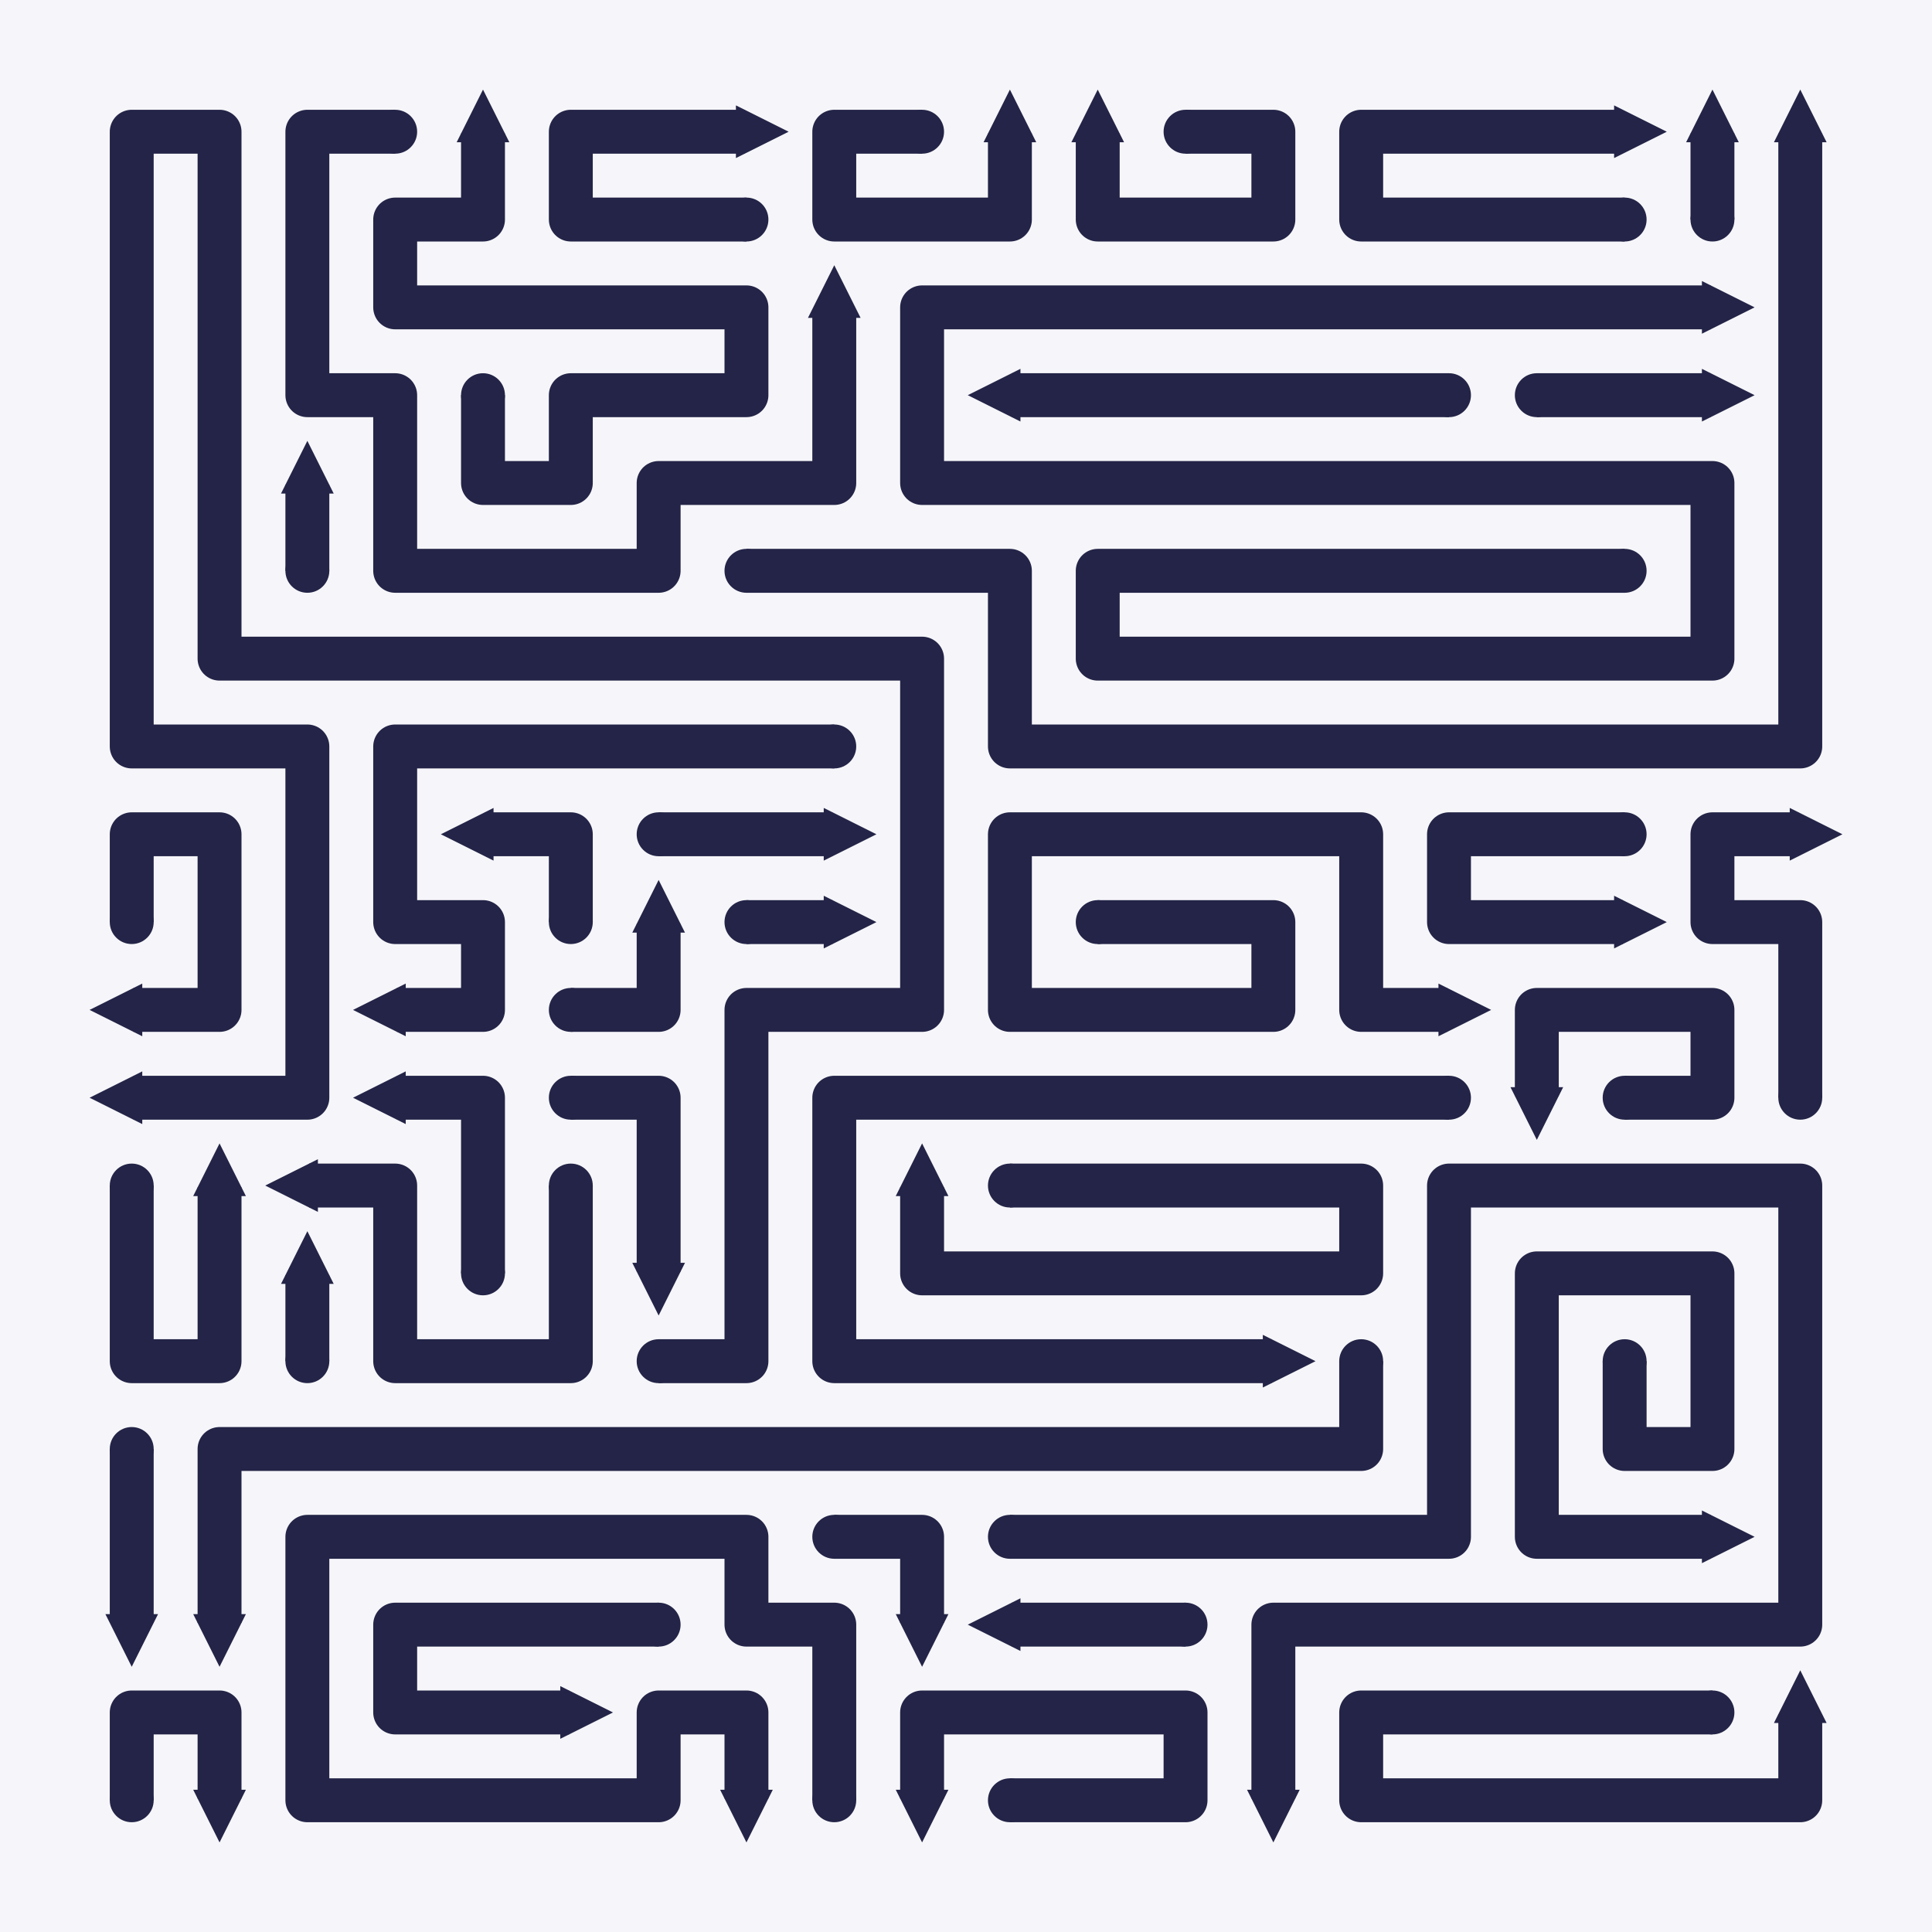
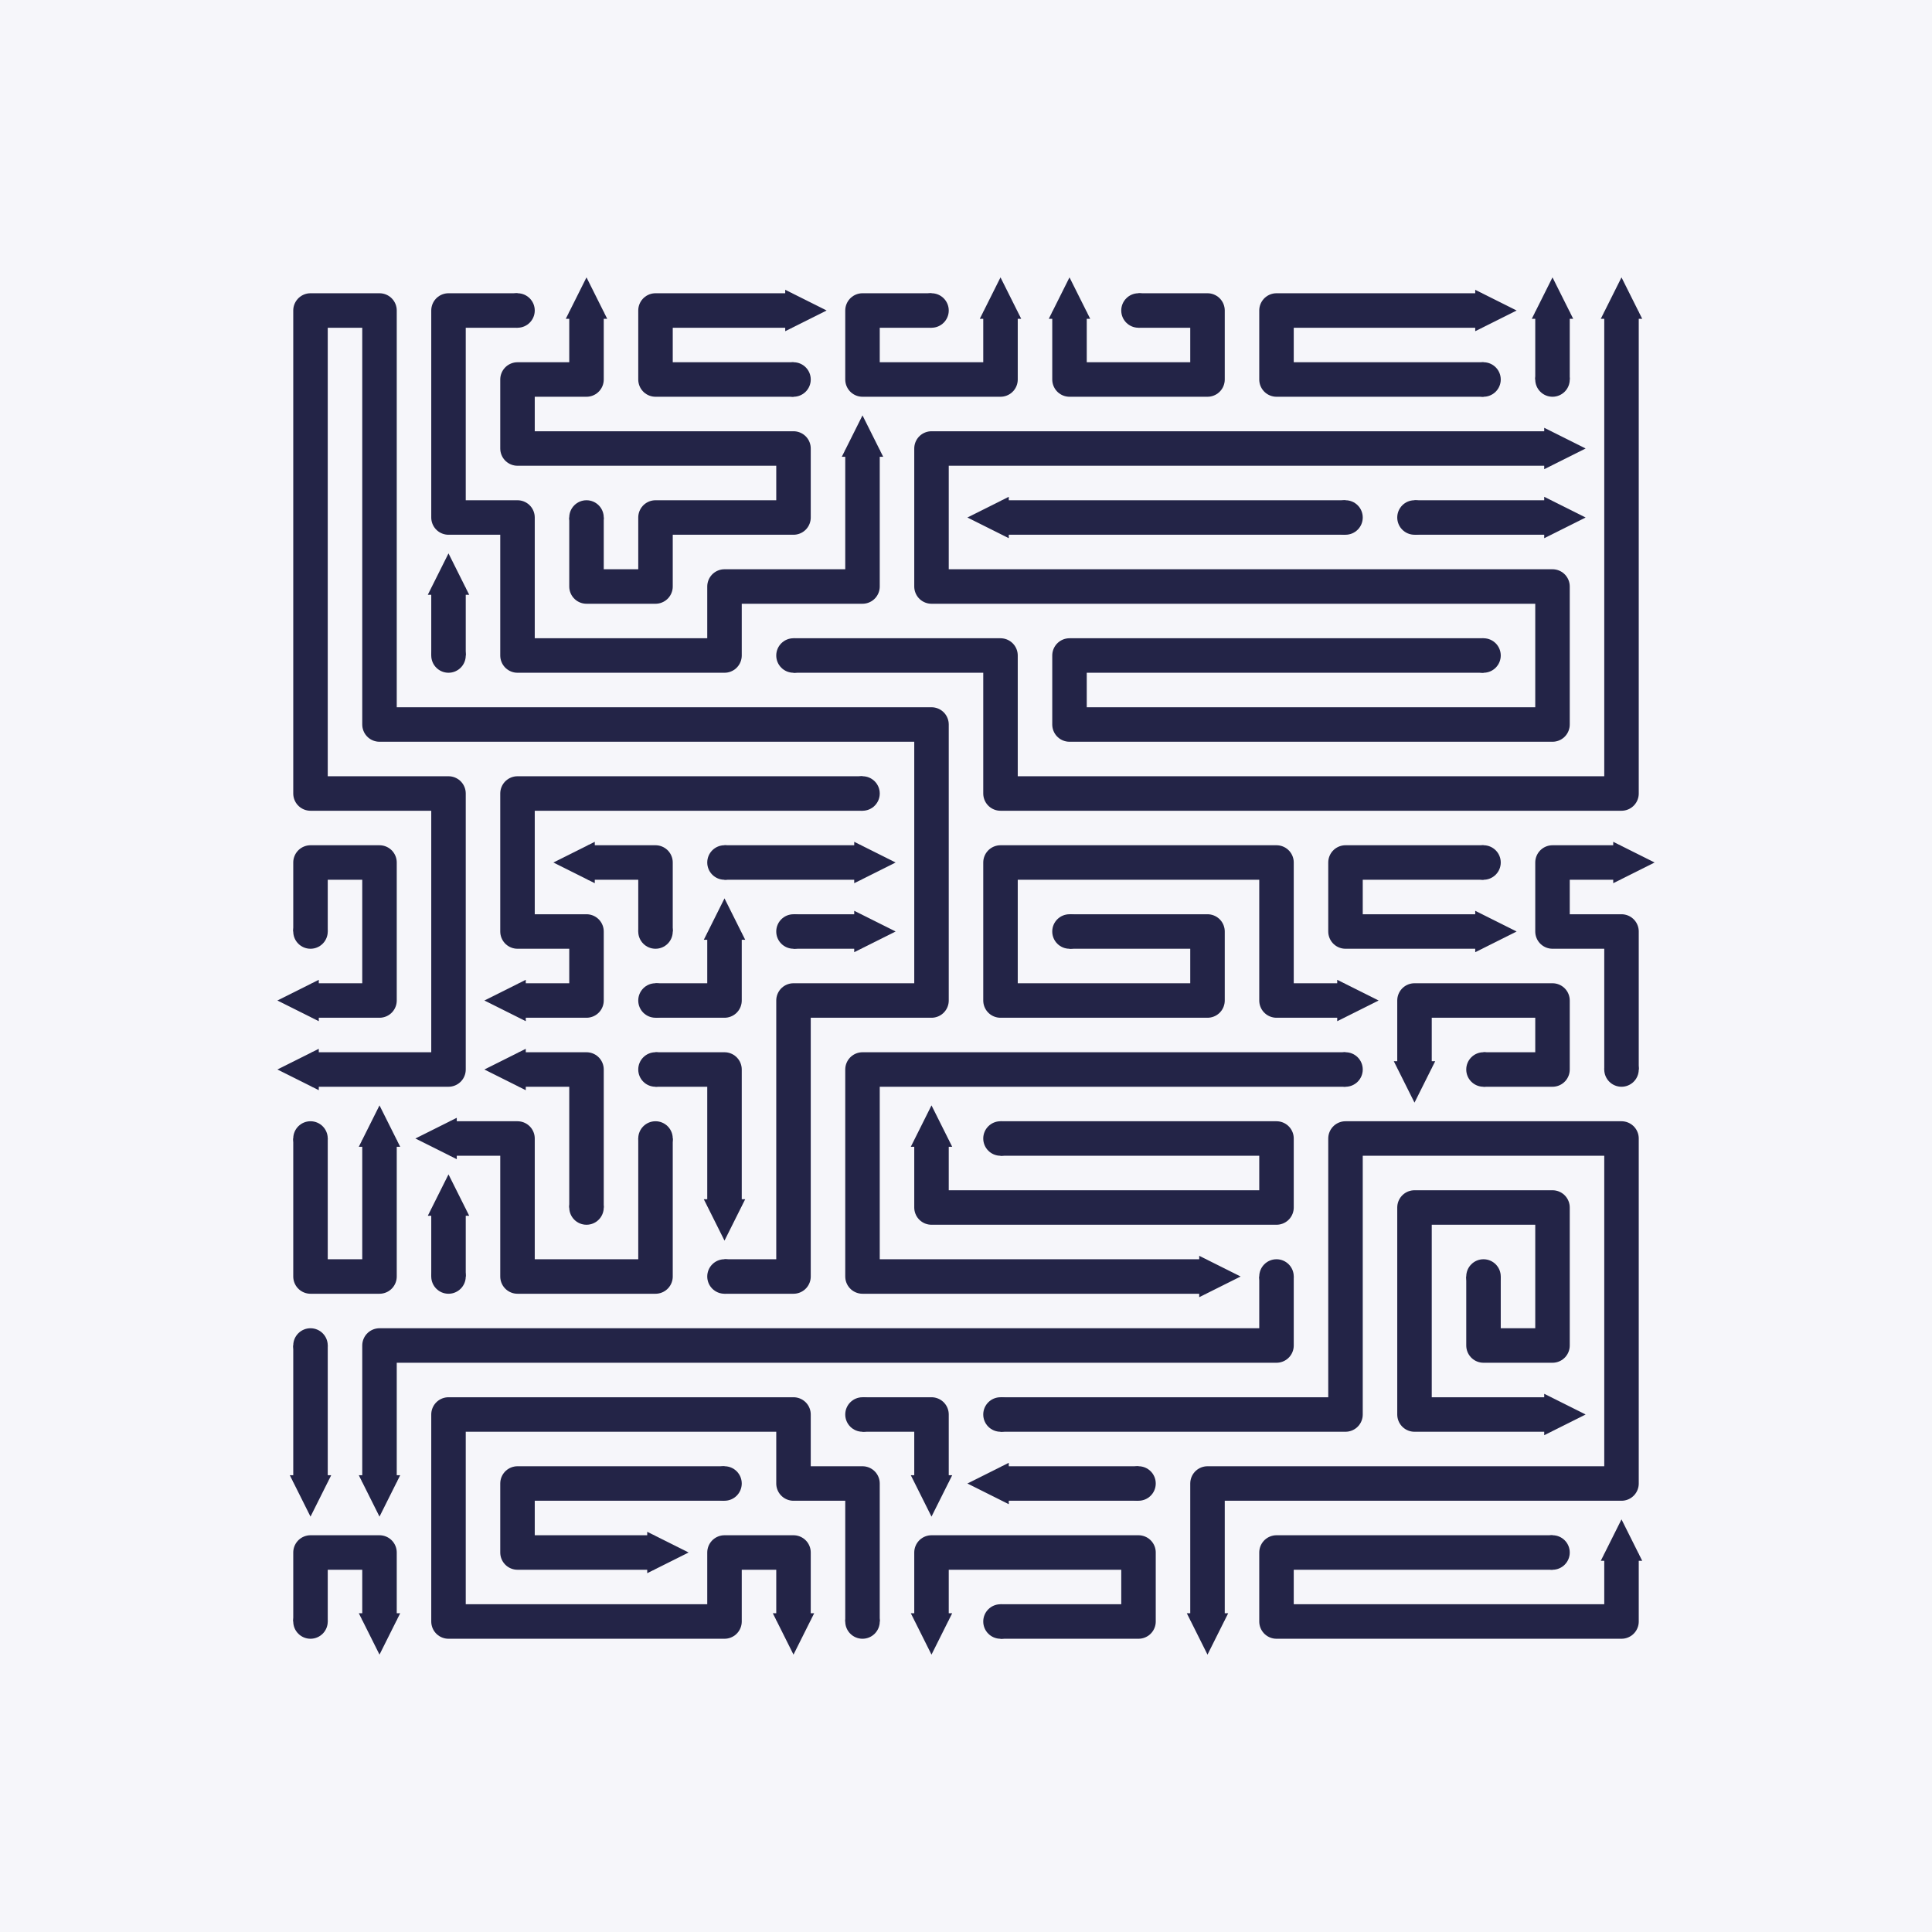
- <svg xmlns="http://www.w3.org/2000/svg" width="396" height="396" viewBox="0 0 396 396">
-   <rect width="396" height="396" fill="#f6f6fa" />
+ <svg xmlns="http://www.w3.org/2000/svg" width="504" height="504" viewBox="0 0 504 504">
+   <rect width="504" height="504" fill="#f6f6fa" />
  <g fill="none" stroke="#232447" stroke-width="9" stroke-linecap="butt" stroke-linejoin="round">
-     <polyline points="261,368.64 261,351 261,333 279,333 297,333 315,333 333,333 351,333 369,333 369,315 369,297 369,279 369,261 369,243 351,243 333,243 315,243 297,243 297,261 297,279 297,297 297,315 279,315 261,315 243,315 225,315 207,315" />
-     <polyline points="351,27.36 351,45" />
-     <polyline points="45,368.64 45,351 27,351 27,369" />
-     <polyline points="368.64,171 351,171 351,189 369,189 369,207 369,225" />
-     <polyline points="27.36,207 45,207 45,189 45,171 27,171 27,189" />
-     <polyline points="369,27.36 369,45 369,63 369,81 369,99 369,117 369,135 369,153 351,153 333,153 315,153 297,153 279,153 261,153 243,153 225,153 207,153 207,135 207,117 189,117 171,117 153,117" />
-     <polyline points="369,351.36 369,369 351,369 333,369 315,369 297,369 279,369 279,351 297,351 315,351 333,351 351,351" />
-     <polyline points="45,332.64 45,315 45,297 63,297 81,297 99,297 117,297 135,297 153,297 171,297 189,297 207,297 225,297 243,297 261,297 279,297 279,279" />
-     <polyline points="350.64,315 333,315 315,315 315,297 315,279 315,261 333,261 351,261 351,279 351,297 333,297 333,279" />
-     <polyline points="315,224.64 315,207 333,207 351,207 351,225 333,225" />
-     <polyline points="27.36,225 45,225 63,225 63,207 63,189 63,171 63,153 45,153 27,153 27,135 27,117 27,99 27,81 27,63 27,45 27,27 45,27 45,45 45,63 45,81 45,99 45,117 45,135 63,135 81,135 99,135 117,135 135,135 153,135 171,135 189,135 189,153 189,171 189,189 189,207 171,207 153,207 153,225 153,243 153,261 153,279 135,279" />
-     <polyline points="45,243.36 45,261 45,279 27,279 27,261 27,243" />
-     <polyline points="63.36,243 81,243 81,261 81,279 99,279 117,279 117,261 117,243" />
-     <polyline points="332.64,189 315,189 297,189 297,171 315,171 333,171" />
-     <polyline points="350.64,63 333,63 315,63 297,63 279,63 261,63 243,63 225,63 207,63 189,63 189,81 189,99 207,99 225,99 243,99 261,99 279,99 297,99 315,99 333,99 351,99 351,117 351,135 333,135 315,135 297,135 279,135 261,135 243,135 225,135 225,117 243,117 261,117 279,117 297,117 315,117 333,117" />
-     <polyline points="81.36,207 99,207 99,189 81,189 81,171 81,153 99,153 117,153 135,153 153,153 171,153" />
-     <polyline points="332.64,27 315,27 297,27 279,27 279,45 297,45 315,45 333,45" />
-     <polyline points="189,368.64 189,351 207,351 225,351 243,351 243,369 225,369 207,369" />
-     <polyline points="207,27.36 207,45 189,45 171,45 171,27 189,27" />
-     <polyline points="27,332.64 27,315 27,297" />
-     <polyline points="189,332.64 189,315 171,315" />
-     <polyline points="260.64,279 243,279 225,279 207,279 189,279 171,279 171,261 171,243 171,225 189,225 207,225 225,225 243,225 261,225 279,225 297,225" />
-     <polyline points="350.64,81 333,81 315,81" />
-     <polyline points="171,63.36 171,81 171,99 153,99 135,99 135,117 117,117 99,117 81,117 81,99 81,81 63,81 63,63 63,45 63,27 81,27" />
-     <polyline points="189,243.36 189,261 207,261 225,261 243,261 261,261 279,261 279,243 261,243 243,243 225,243 207,243" />
-     <polyline points="153,368.64 153,351 135,351 135,369 117,369 99,369 81,369 63,369 63,351 63,333 63,315 81,315 99,315 117,315 135,315 153,315 153,333 171,333 171,351 171,369" />
-     <polyline points="116.64,351 99,351 81,351 81,333 99,333 117,333 135,333" />
-     <polyline points="225,27.36 225,45 243,45 261,45 261,27 243,27" />
-     <polyline points="99,27.36 99,45 81,45 81,63 99,63 117,63 135,63 153,63 153,81 135,81 117,81 117,99 99,99 99,81" />
-     <polyline points="296.64,207 279,207 279,189 279,171 261,171 243,171 225,171 207,171 207,189 207,207 225,207 243,207 261,207 261,189 243,189 225,189" />
-     <polyline points="170.64,171 153,171 135,171" />
-     <polyline points="207.36,81 225,81 243,81 261,81 279,81 297,81" />
-     <polyline points="207.36,333 225,333 243,333" />
-     <polyline points="152.64,27 135,27 117,27 117,45 135,45 153,45" />
-     <polyline points="135,189.36 135,207 117,207" />
-     <polyline points="63,99.36 63,117" />
-     <polyline points="81.36,225 99,225 99,243 99,261" />
-     <polyline points="63,261.36 63,279" />
-     <polyline points="135,260.64 135,243 135,225 117,225" />
-     <polyline points="99.36,171 117,171 117,189" />
-     <polyline points="170.64,189 153,189" />
+     <polyline points="315,422.64 315,405 315,387 333,387 351,387 369,387 387,387 405,387 423,387 423,369 423,351 423,333 423,315 423,297 405,297 387,297 369,297 351,297 351,315 351,333 351,351 351,369 333,369 315,369 297,369 279,369 261,369" />
+     <polyline points="405,81.36 405,99" />
+     <polyline points="99,422.64 99,405 81,405 81,423" />
+     <polyline points="422.64,225 405,225 405,243 423,243 423,261 423,279" />
+     <polyline points="81.36,261 99,261 99,243 99,225 81,225 81,243" />
+     <polyline points="423,81.36 423,99 423,117 423,135 423,153 423,171 423,189 423,207 405,207 387,207 369,207 351,207 333,207 315,207 297,207 279,207 261,207 261,189 261,171 243,171 225,171 207,171" />
+     <polyline points="423,405.36 423,423 405,423 387,423 369,423 351,423 333,423 333,405 351,405 369,405 387,405 405,405" />
+     <polyline points="99,386.64 99,369 99,351 117,351 135,351 153,351 171,351 189,351 207,351 225,351 243,351 261,351 279,351 297,351 315,351 333,351 333,333" />
+     <polyline points="404.64,369 387,369 369,369 369,351 369,333 369,315 387,315 405,315 405,333 405,351 387,351 387,333" />
+     <polyline points="369,278.64 369,261 387,261 405,261 405,279 387,279" />
+     <polyline points="81.36,279 99,279 117,279 117,261 117,243 117,225 117,207 99,207 81,207 81,189 81,171 81,153 81,135 81,117 81,99 81,81 99,81 99,99 99,117 99,135 99,153 99,171 99,189 117,189 135,189 153,189 171,189 189,189 207,189 225,189 243,189 243,207 243,225 243,243 243,261 225,261 207,261 207,279 207,297 207,315 207,333 189,333" />
+     <polyline points="99,297.36 99,315 99,333 81,333 81,315 81,297" />
+     <polyline points="117.36,297 135,297 135,315 135,333 153,333 171,333 171,315 171,297" />
+     <polyline points="386.64,243 369,243 351,243 351,225 369,225 387,225" />
+     <polyline points="404.64,117 387,117 369,117 351,117 333,117 315,117 297,117 279,117 261,117 243,117 243,135 243,153 261,153 279,153 297,153 315,153 333,153 351,153 369,153 387,153 405,153 405,171 405,189 387,189 369,189 351,189 333,189 315,189 297,189 279,189 279,171 297,171 315,171 333,171 351,171 369,171 387,171" />
+     <polyline points="135.36,261 153,261 153,243 135,243 135,225 135,207 153,207 171,207 189,207 207,207 225,207" />
+     <polyline points="386.64,81 369,81 351,81 333,81 333,99 351,99 369,99 387,99" />
+     <polyline points="243,422.64 243,405 261,405 279,405 297,405 297,423 279,423 261,423" />
+     <polyline points="261,81.36 261,99 243,99 225,99 225,81 243,81" />
+     <polyline points="81,386.64 81,369 81,351" />
+     <polyline points="243,386.64 243,369 225,369" />
+     <polyline points="314.64,333 297,333 279,333 261,333 243,333 225,333 225,315 225,297 225,279 243,279 261,279 279,279 297,279 315,279 333,279 351,279" />
+     <polyline points="404.64,135 387,135 369,135" />
+     <polyline points="225,117.36 225,135 225,153 207,153 189,153 189,171 171,171 153,171 135,171 135,153 135,135 117,135 117,117 117,99 117,81 135,81" />
+     <polyline points="243,297.36 243,315 261,315 279,315 297,315 315,315 333,315 333,297 315,297 297,297 279,297 261,297" />
+     <polyline points="207,422.64 207,405 189,405 189,423 171,423 153,423 135,423 117,423 117,405 117,387 117,369 135,369 153,369 171,369 189,369 207,369 207,387 225,387 225,405 225,423" />
+     <polyline points="170.64,405 153,405 135,405 135,387 153,387 171,387 189,387" />
+     <polyline points="279,81.36 279,99 297,99 315,99 315,81 297,81" />
+     <polyline points="153,81.36 153,99 135,99 135,117 153,117 171,117 189,117 207,117 207,135 189,135 171,135 171,153 153,153 153,135" />
+     <polyline points="350.64,261 333,261 333,243 333,225 315,225 297,225 279,225 261,225 261,243 261,261 279,261 297,261 315,261 315,243 297,243 279,243" />
+     <polyline points="224.64,225 207,225 189,225" />
+     <polyline points="261.36,135 279,135 297,135 315,135 333,135 351,135" />
+     <polyline points="261.36,387 279,387 297,387" />
+     <polyline points="206.64,81 189,81 171,81 171,99 189,99 207,99" />
+     <polyline points="189,243.36 189,261 171,261" />
+     <polyline points="117,153.36 117,171" />
+     <polyline points="135.36,279 153,279 153,297 153,315" />
+     <polyline points="117,315.36 117,333" />
+     <polyline points="189,314.64 189,297 189,279 171,279" />
+     <polyline points="153.36,225 171,225 171,243" />
+     <polyline points="224.64,243 207,243" />
  </g>
  <g fill="#232447">
-     <polygon points="261,377.64 266.4,366.84 255.6,366.84" />
-     <circle cx="207" cy="315" r="4.5" />
-     <polygon points="351,18.36 345.6,29.16 356.4,29.16" />
-     <circle cx="351" cy="45" r="4.5" />
-     <polygon points="45,377.64 50.4,366.84 39.6,366.84" />
-     <circle cx="27" cy="369" r="4.5" />
-     <polygon points="377.64,171 366.84,165.6 366.84,176.4" />
-     <circle cx="369" cy="225" r="4.5" />
-     <polygon points="18.36,207 29.16,212.4 29.16,201.6" />
-     <circle cx="27" cy="189" r="4.5" />
-     <polygon points="369,18.36 363.6,29.16 374.4,29.16" />
-     <circle cx="153" cy="117" r="4.5" />
-     <polygon points="369,342.36 363.6,353.16 374.4,353.16" />
-     <circle cx="351" cy="351" r="4.5" />
-     <polygon points="45,341.64 50.4,330.84 39.6,330.84" />
-     <circle cx="279" cy="279" r="4.5" />
-     <polygon points="359.64,315 348.84,309.6 348.84,320.4" />
-     <circle cx="333" cy="279" r="4.5" />
-     <polygon points="315,233.64 320.4,222.84 309.6,222.84" />
-     <circle cx="333" cy="225" r="4.5" />
-     <polygon points="18.36,225 29.16,230.4 29.16,219.6" />
-     <circle cx="135" cy="279" r="4.5" />
-     <polygon points="45,234.36 39.6,245.16 50.4,245.16" />
-     <circle cx="27" cy="243" r="4.5" />
-     <polygon points="54.36,243 65.16,248.4 65.16,237.6" />
-     <circle cx="117" cy="243" r="4.5" />
-     <polygon points="341.64,189 330.84,183.6 330.84,194.4" />
-     <circle cx="333" cy="171" r="4.5" />
-     <polygon points="359.64,63 348.84,57.6 348.84,68.4" />
-     <circle cx="333" cy="117" r="4.5" />
-     <polygon points="72.36,207 83.16,212.4 83.16,201.6" />
-     <circle cx="171" cy="153" r="4.5" />
-     <polygon points="341.64,27 330.84,21.6 330.84,32.4" />
-     <circle cx="333" cy="45" r="4.5" />
-     <polygon points="189,377.64 194.4,366.84 183.6,366.84" />
-     <circle cx="207" cy="369" r="4.5" />
-     <polygon points="207,18.36 201.6,29.16 212.4,29.16" />
-     <circle cx="189" cy="27" r="4.5" />
-     <polygon points="27,341.64 32.4,330.84 21.6,330.84" />
-     <circle cx="27" cy="297" r="4.5" />
-     <polygon points="189,341.64 194.4,330.84 183.6,330.84" />
-     <circle cx="171" cy="315" r="4.5" />
-     <polygon points="269.64,279 258.84,273.6 258.84,284.4" />
-     <circle cx="297" cy="225" r="4.5" />
-     <polygon points="359.64,81 348.84,75.6 348.84,86.4" />
-     <circle cx="315" cy="81" r="4.5" />
-     <polygon points="171,54.36 165.6,65.16 176.4,65.16" />
-     <circle cx="81" cy="27" r="4.5" />
+     <polygon points="315,431.64 320.4,420.84 309.6,420.84" />
+     <circle cx="261" cy="369" r="4.5" />
+     <polygon points="405,72.36 399.6,83.16 410.4,83.16" />
+     <circle cx="405" cy="99" r="4.5" />
+     <polygon points="99,431.64 104.4,420.84 93.6,420.84" />
+     <circle cx="81" cy="423" r="4.5" />
+     <polygon points="431.64,225 420.84,219.6 420.84,230.4" />
+     <circle cx="423" cy="279" r="4.5" />
+     <polygon points="72.36,261 83.16,266.4 83.16,255.6" />
+     <circle cx="81" cy="243" r="4.5" />
+     <polygon points="423,72.36 417.6,83.16 428.4,83.16" />
+     <circle cx="207" cy="171" r="4.5" />
+     <polygon points="423,396.36 417.6,407.16 428.4,407.16" />
+     <circle cx="405" cy="405" r="4.5" />
+     <polygon points="99,395.64 104.4,384.84 93.6,384.84" />
+     <circle cx="333" cy="333" r="4.5" />
+     <polygon points="413.64,369 402.84,363.6 402.84,374.4" />
+     <circle cx="387" cy="333" r="4.5" />
+     <polygon points="369,287.64 374.4,276.84 363.6,276.84" />
+     <circle cx="387" cy="279" r="4.5" />
+     <polygon points="72.36,279 83.16,284.4 83.16,273.6" />
+     <circle cx="189" cy="333" r="4.5" />
+     <polygon points="99,288.36 93.6,299.16 104.4,299.16" />
+     <circle cx="81" cy="297" r="4.5" />
+     <polygon points="108.36,297 119.16,302.4 119.16,291.6" />
+     <circle cx="171" cy="297" r="4.5" />
+     <polygon points="395.64,243 384.84,237.6 384.84,248.4" />
+     <circle cx="387" cy="225" r="4.5" />
+     <polygon points="413.64,117 402.84,111.6 402.84,122.4" />
+     <circle cx="387" cy="171" r="4.5" />
+     <polygon points="126.36,261 137.16,266.4 137.16,255.6" />
+     <circle cx="225" cy="207" r="4.5" />
+     <polygon points="395.64,81 384.84,75.6 384.84,86.4" />
+     <circle cx="387" cy="99" r="4.5" />
+     <polygon points="243,431.64 248.4,420.84 237.6,420.84" />
+     <circle cx="261" cy="423" r="4.5" />
+     <polygon points="261,72.36 255.6,83.16 266.4,83.16" />
+     <circle cx="243" cy="81" r="4.5" />
+     <polygon points="81,395.64 86.4,384.84 75.6,384.84" />
+     <circle cx="81" cy="351" r="4.5" />
+     <polygon points="243,395.64 248.4,384.84 237.6,384.84" />
+     <circle cx="225" cy="369" r="4.5" />
+     <polygon points="323.64,333 312.84,327.6 312.84,338.4" />
+     <circle cx="351" cy="279" r="4.5" />
+     <polygon points="413.64,135 402.84,129.6 402.84,140.4" />
+     <circle cx="369" cy="135" r="4.5" />
+     <polygon points="225,108.36 219.6,119.16 230.4,119.16" />
+     <circle cx="135" cy="81" r="4.5" />
+     <polygon points="243,288.36 237.6,299.16 248.4,299.16" />
+     <circle cx="261" cy="297" r="4.5" />
+     <polygon points="207,431.64 212.4,420.84 201.6,420.84" />
+     <circle cx="225" cy="423" r="4.5" />
+     <polygon points="179.64,405 168.84,399.6 168.84,410.4" />
+     <circle cx="189" cy="387" r="4.5" />
+     <polygon points="279,72.36 273.6,83.16 284.4,83.16" />
+     <circle cx="297" cy="81" r="4.5" />
+     <polygon points="153,72.36 147.6,83.16 158.4,83.16" />
+     <circle cx="153" cy="135" r="4.5" />
+     <polygon points="359.64,261 348.84,255.6 348.84,266.4" />
+     <circle cx="279" cy="243" r="4.5" />
+     <polygon points="233.64,225 222.84,219.6 222.84,230.4" />
+     <circle cx="189" cy="225" r="4.5" />
+     <polygon points="252.36,135 263.16,140.4 263.16,129.6" />
+     <circle cx="351" cy="135" r="4.5" />
+     <polygon points="252.36,387 263.16,392.4 263.16,381.6" />
+     <circle cx="297" cy="387" r="4.5" />
+     <polygon points="215.64,81 204.84,75.6 204.84,86.4" />
+     <circle cx="207" cy="99" r="4.5" />
    <polygon points="189,234.36 183.6,245.16 194.4,245.16" />
+     <circle cx="171" cy="261" r="4.5" />
+     <polygon points="117,144.36 111.6,155.16 122.4,155.16" />
+     <circle cx="117" cy="171" r="4.5" />
+     <polygon points="126.36,279 137.16,284.4 137.16,273.6" />
+     <circle cx="153" cy="315" r="4.5" />
+     <polygon points="117,306.36 111.6,317.16 122.4,317.16" />
+     <circle cx="117" cy="333" r="4.5" />
+     <polygon points="189,323.64 194.4,312.84 183.6,312.84" />
+     <circle cx="171" cy="279" r="4.5" />
+     <polygon points="144.36,225 155.16,230.4 155.16,219.6" />
+     <circle cx="171" cy="243" r="4.5" />
+     <polygon points="233.64,243 222.84,237.6 222.84,248.4" />
    <circle cx="207" cy="243" r="4.5" />
-     <polygon points="153,377.64 158.4,366.84 147.6,366.84" />
-     <circle cx="171" cy="369" r="4.5" />
-     <polygon points="125.64,351 114.84,345.6 114.84,356.4" />
-     <circle cx="135" cy="333" r="4.5" />
-     <polygon points="225,18.36 219.6,29.16 230.4,29.16" />
-     <circle cx="243" cy="27" r="4.5" />
-     <polygon points="99,18.36 93.6,29.16 104.4,29.16" />
-     <circle cx="99" cy="81" r="4.5" />
-     <polygon points="305.64,207 294.84,201.6 294.84,212.4" />
-     <circle cx="225" cy="189" r="4.5" />
-     <polygon points="179.64,171 168.84,165.6 168.84,176.4" />
-     <circle cx="135" cy="171" r="4.5" />
-     <polygon points="198.36,81 209.16,86.4 209.16,75.6" />
-     <circle cx="297" cy="81" r="4.5" />
-     <polygon points="198.36,333 209.16,338.4 209.16,327.6" />
-     <circle cx="243" cy="333" r="4.5" />
-     <polygon points="161.64,27 150.84,21.6 150.84,32.4" />
-     <circle cx="153" cy="45" r="4.5" />
-     <polygon points="135,180.36 129.6,191.16 140.4,191.16" />
-     <circle cx="117" cy="207" r="4.5" />
-     <polygon points="63,90.36 57.6,101.16 68.4,101.16" />
-     <circle cx="63" cy="117" r="4.5" />
-     <polygon points="72.36,225 83.16,230.4 83.16,219.6" />
-     <circle cx="99" cy="261" r="4.5" />
-     <polygon points="63,252.36 57.6,263.16 68.4,263.16" />
-     <circle cx="63" cy="279" r="4.5" />
-     <polygon points="135,269.64 140.4,258.84 129.6,258.84" />
-     <circle cx="117" cy="225" r="4.5" />
-     <polygon points="90.36,171 101.16,176.4 101.16,165.6" />
-     <circle cx="117" cy="189" r="4.5" />
-     <polygon points="179.64,189 168.84,183.6 168.84,194.4" />
-     <circle cx="153" cy="189" r="4.5" />
  </g>
</svg>
